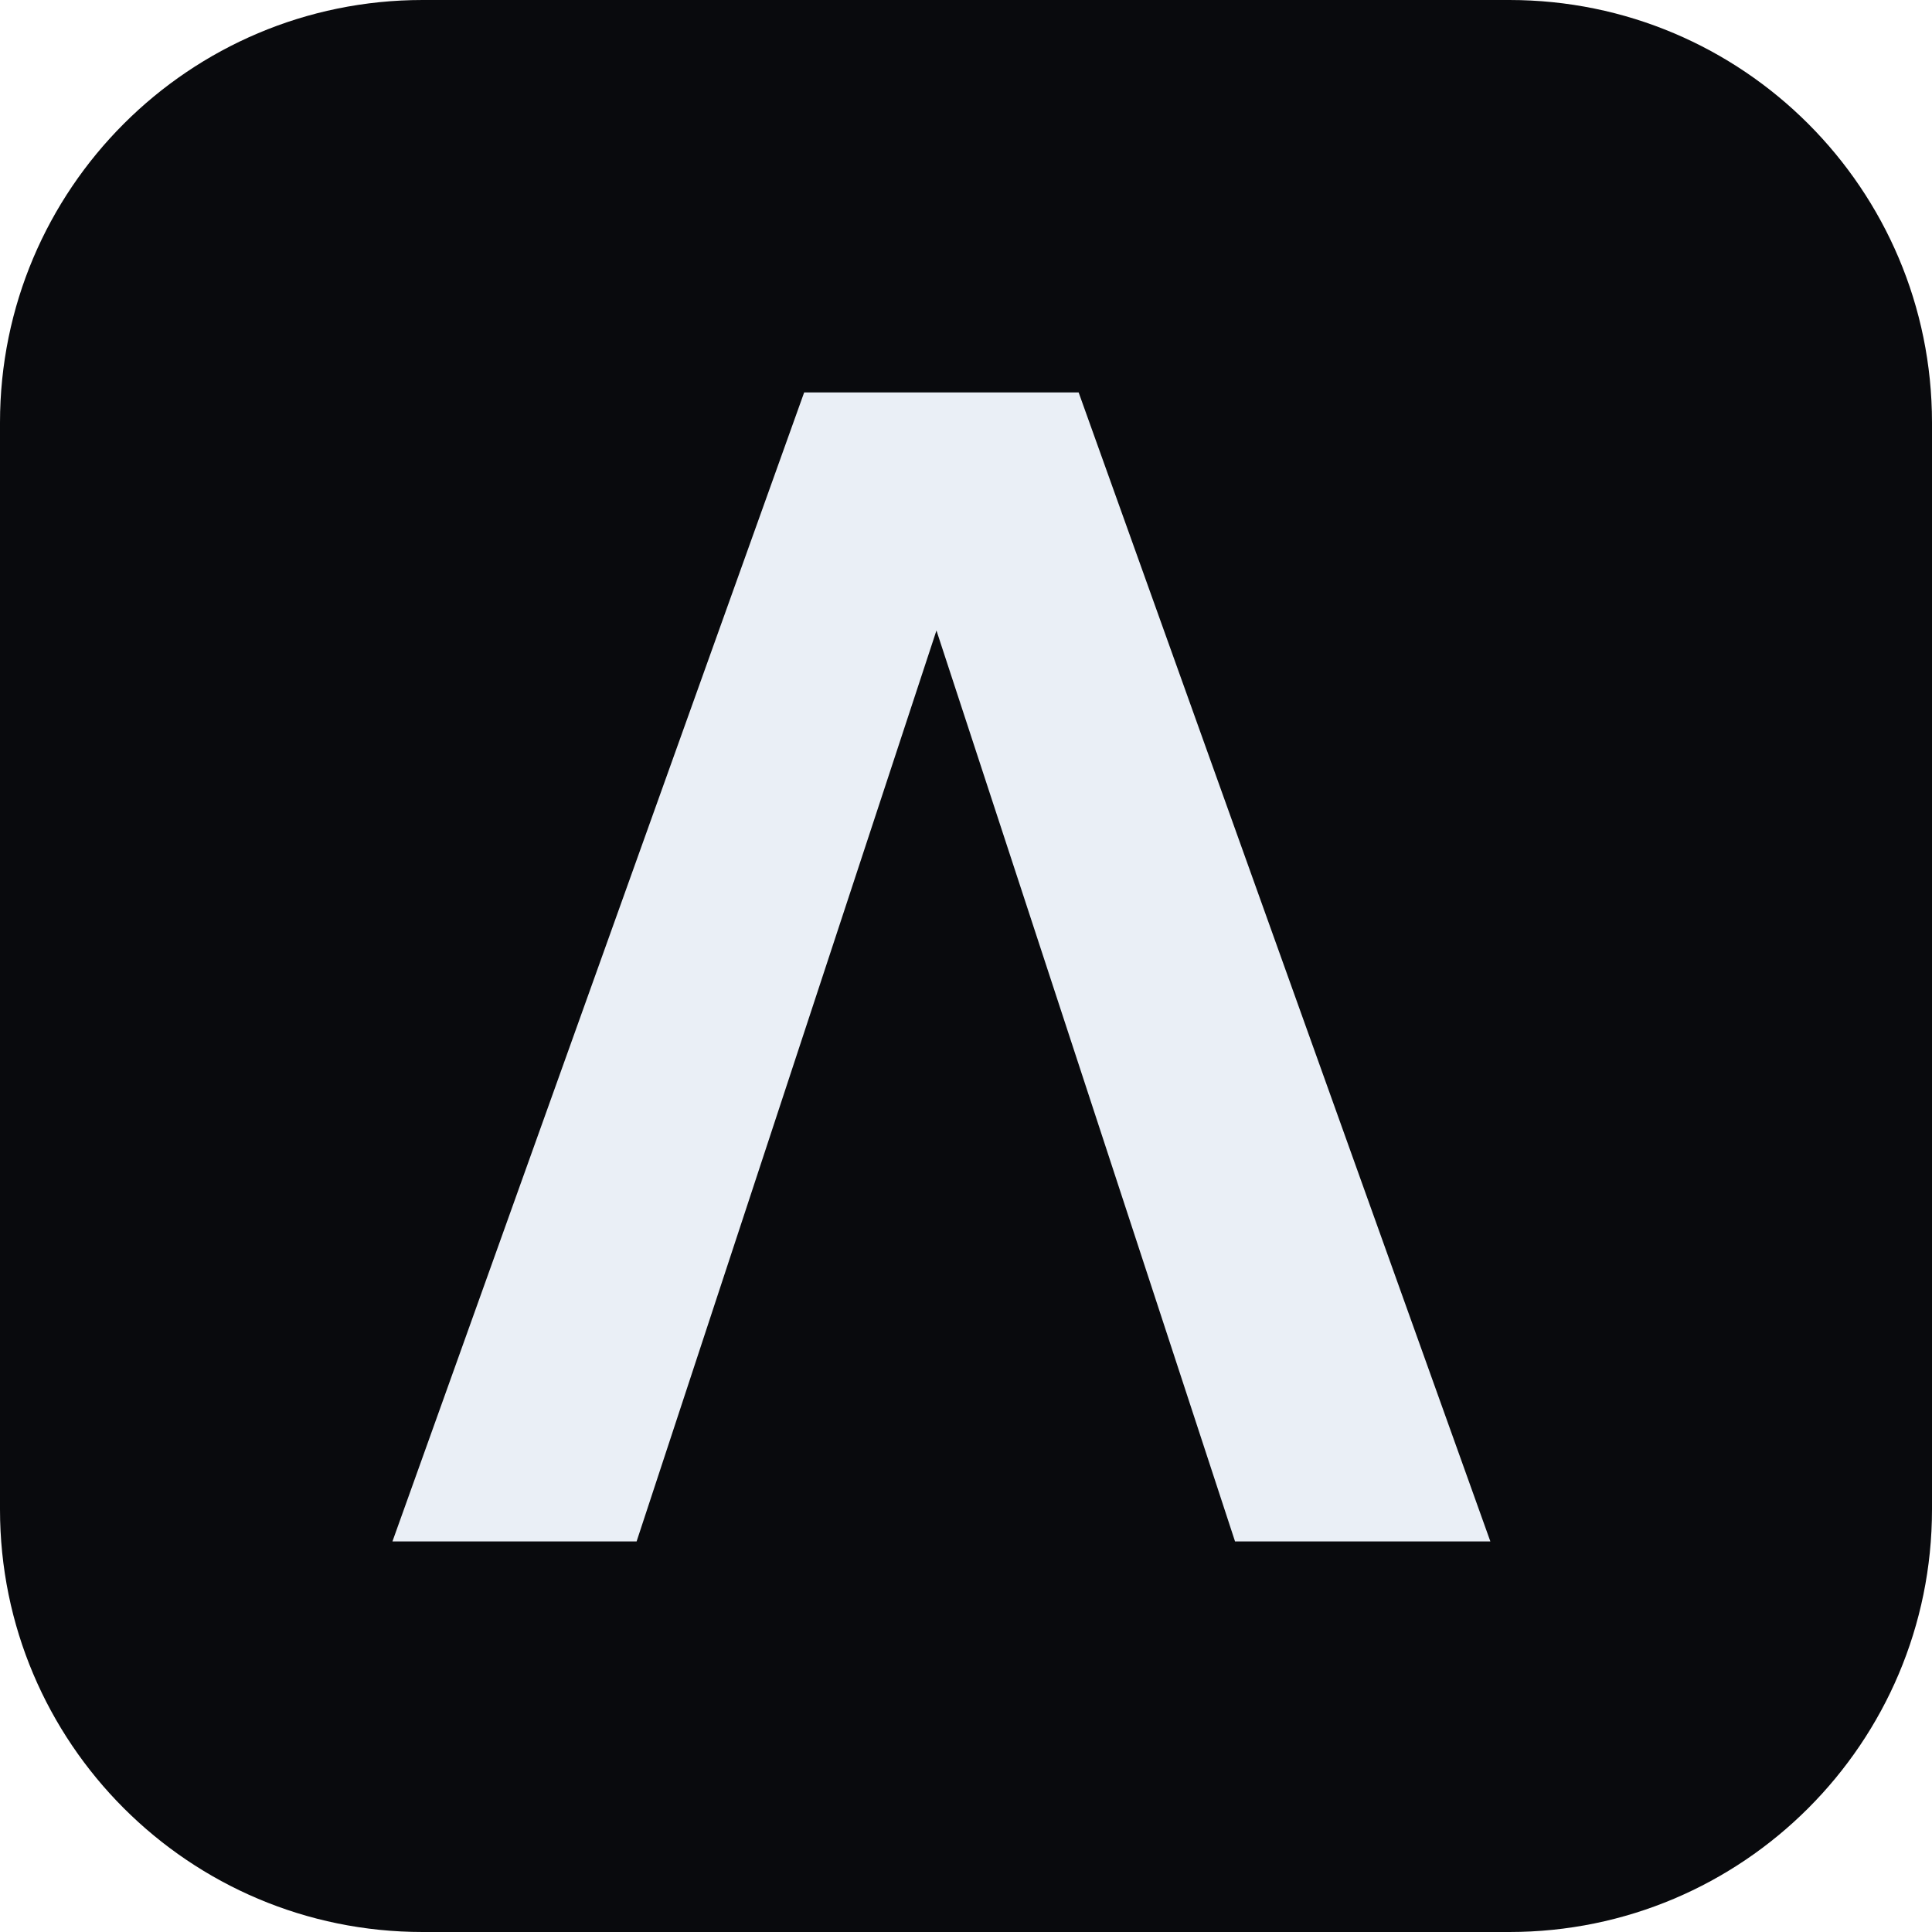
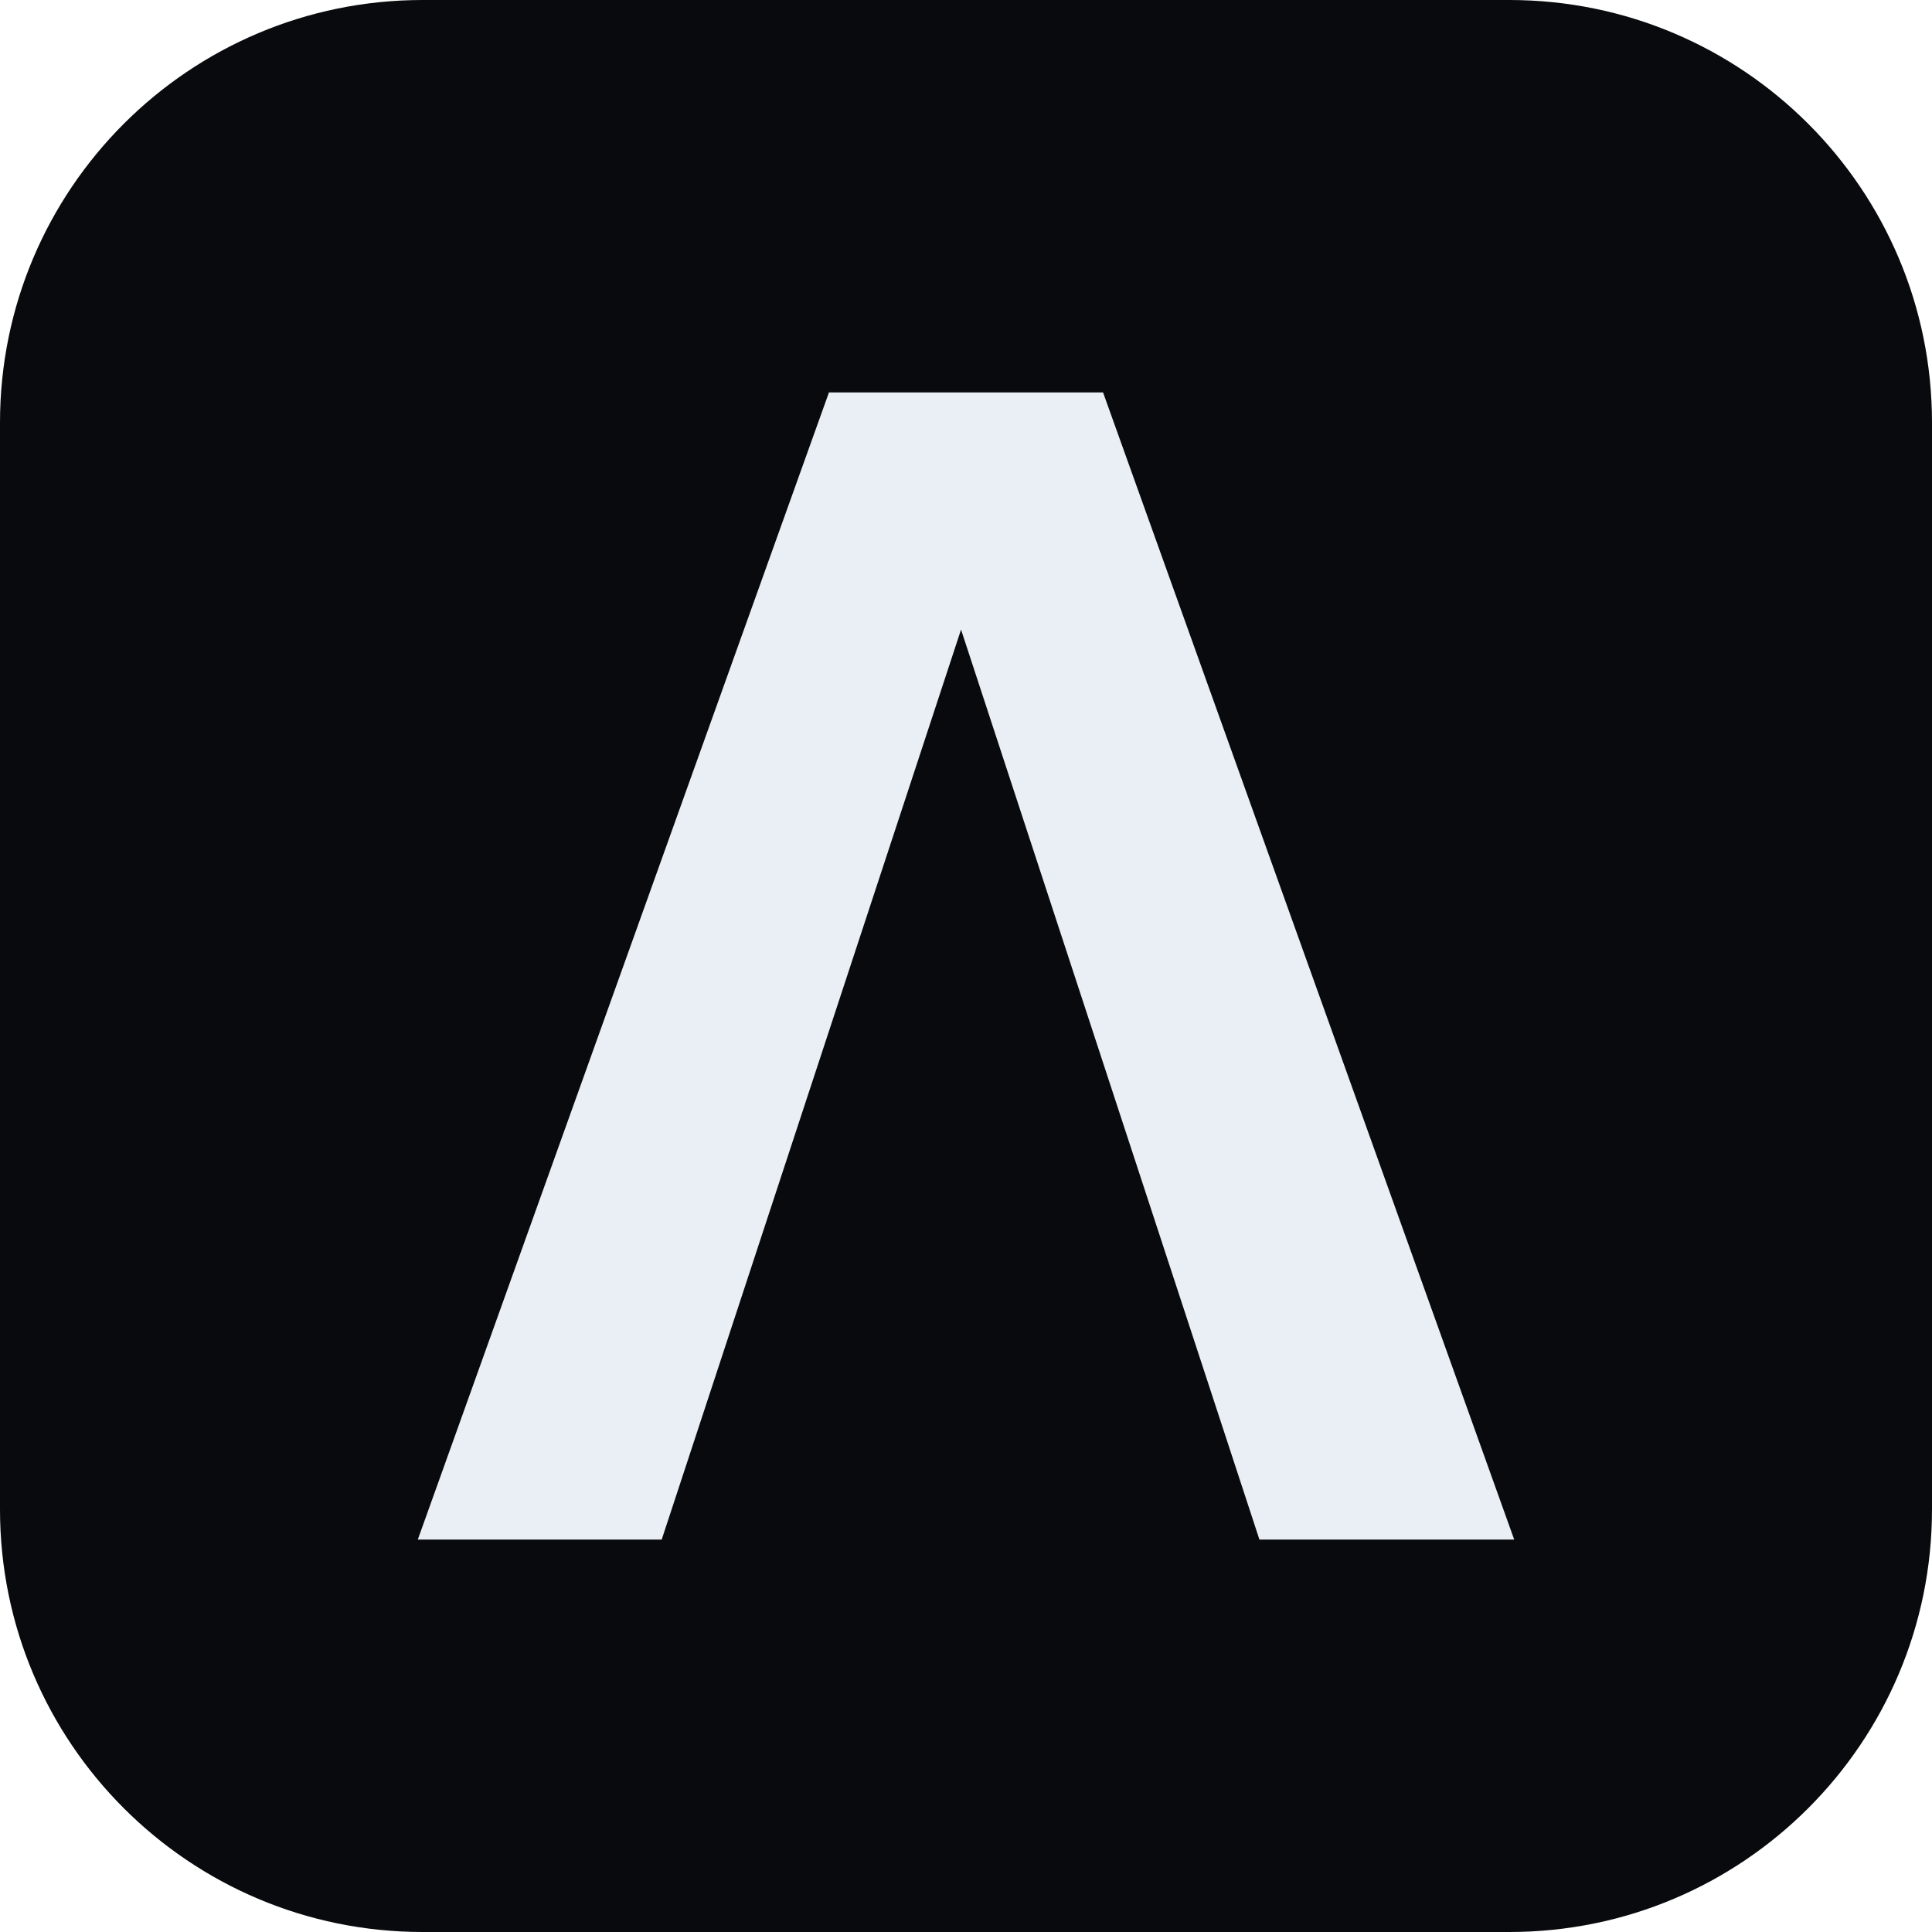
<svg xmlns="http://www.w3.org/2000/svg" viewBox="0 0 32 32">
  <rect width="32" height="32" rx="7" fill="#090a0d" />
-   <path transform="translate(6.5 6.5) scale(0.2065)" d="M0 92.16L33.024 0H49.92L19.584 92.16H0ZM67.584 92.16L37.376 0H55.04L88.064 92.16H67.584Z" fill="#EAEFF6" />
+   <path d="M6.92 25.5 13.73 6.5H17.21L10.96 25.5ZM20.86 25.5 14.63 6.5H18.27L25.08 25.5Z" fill="#EAEFF6" />
</svg>
